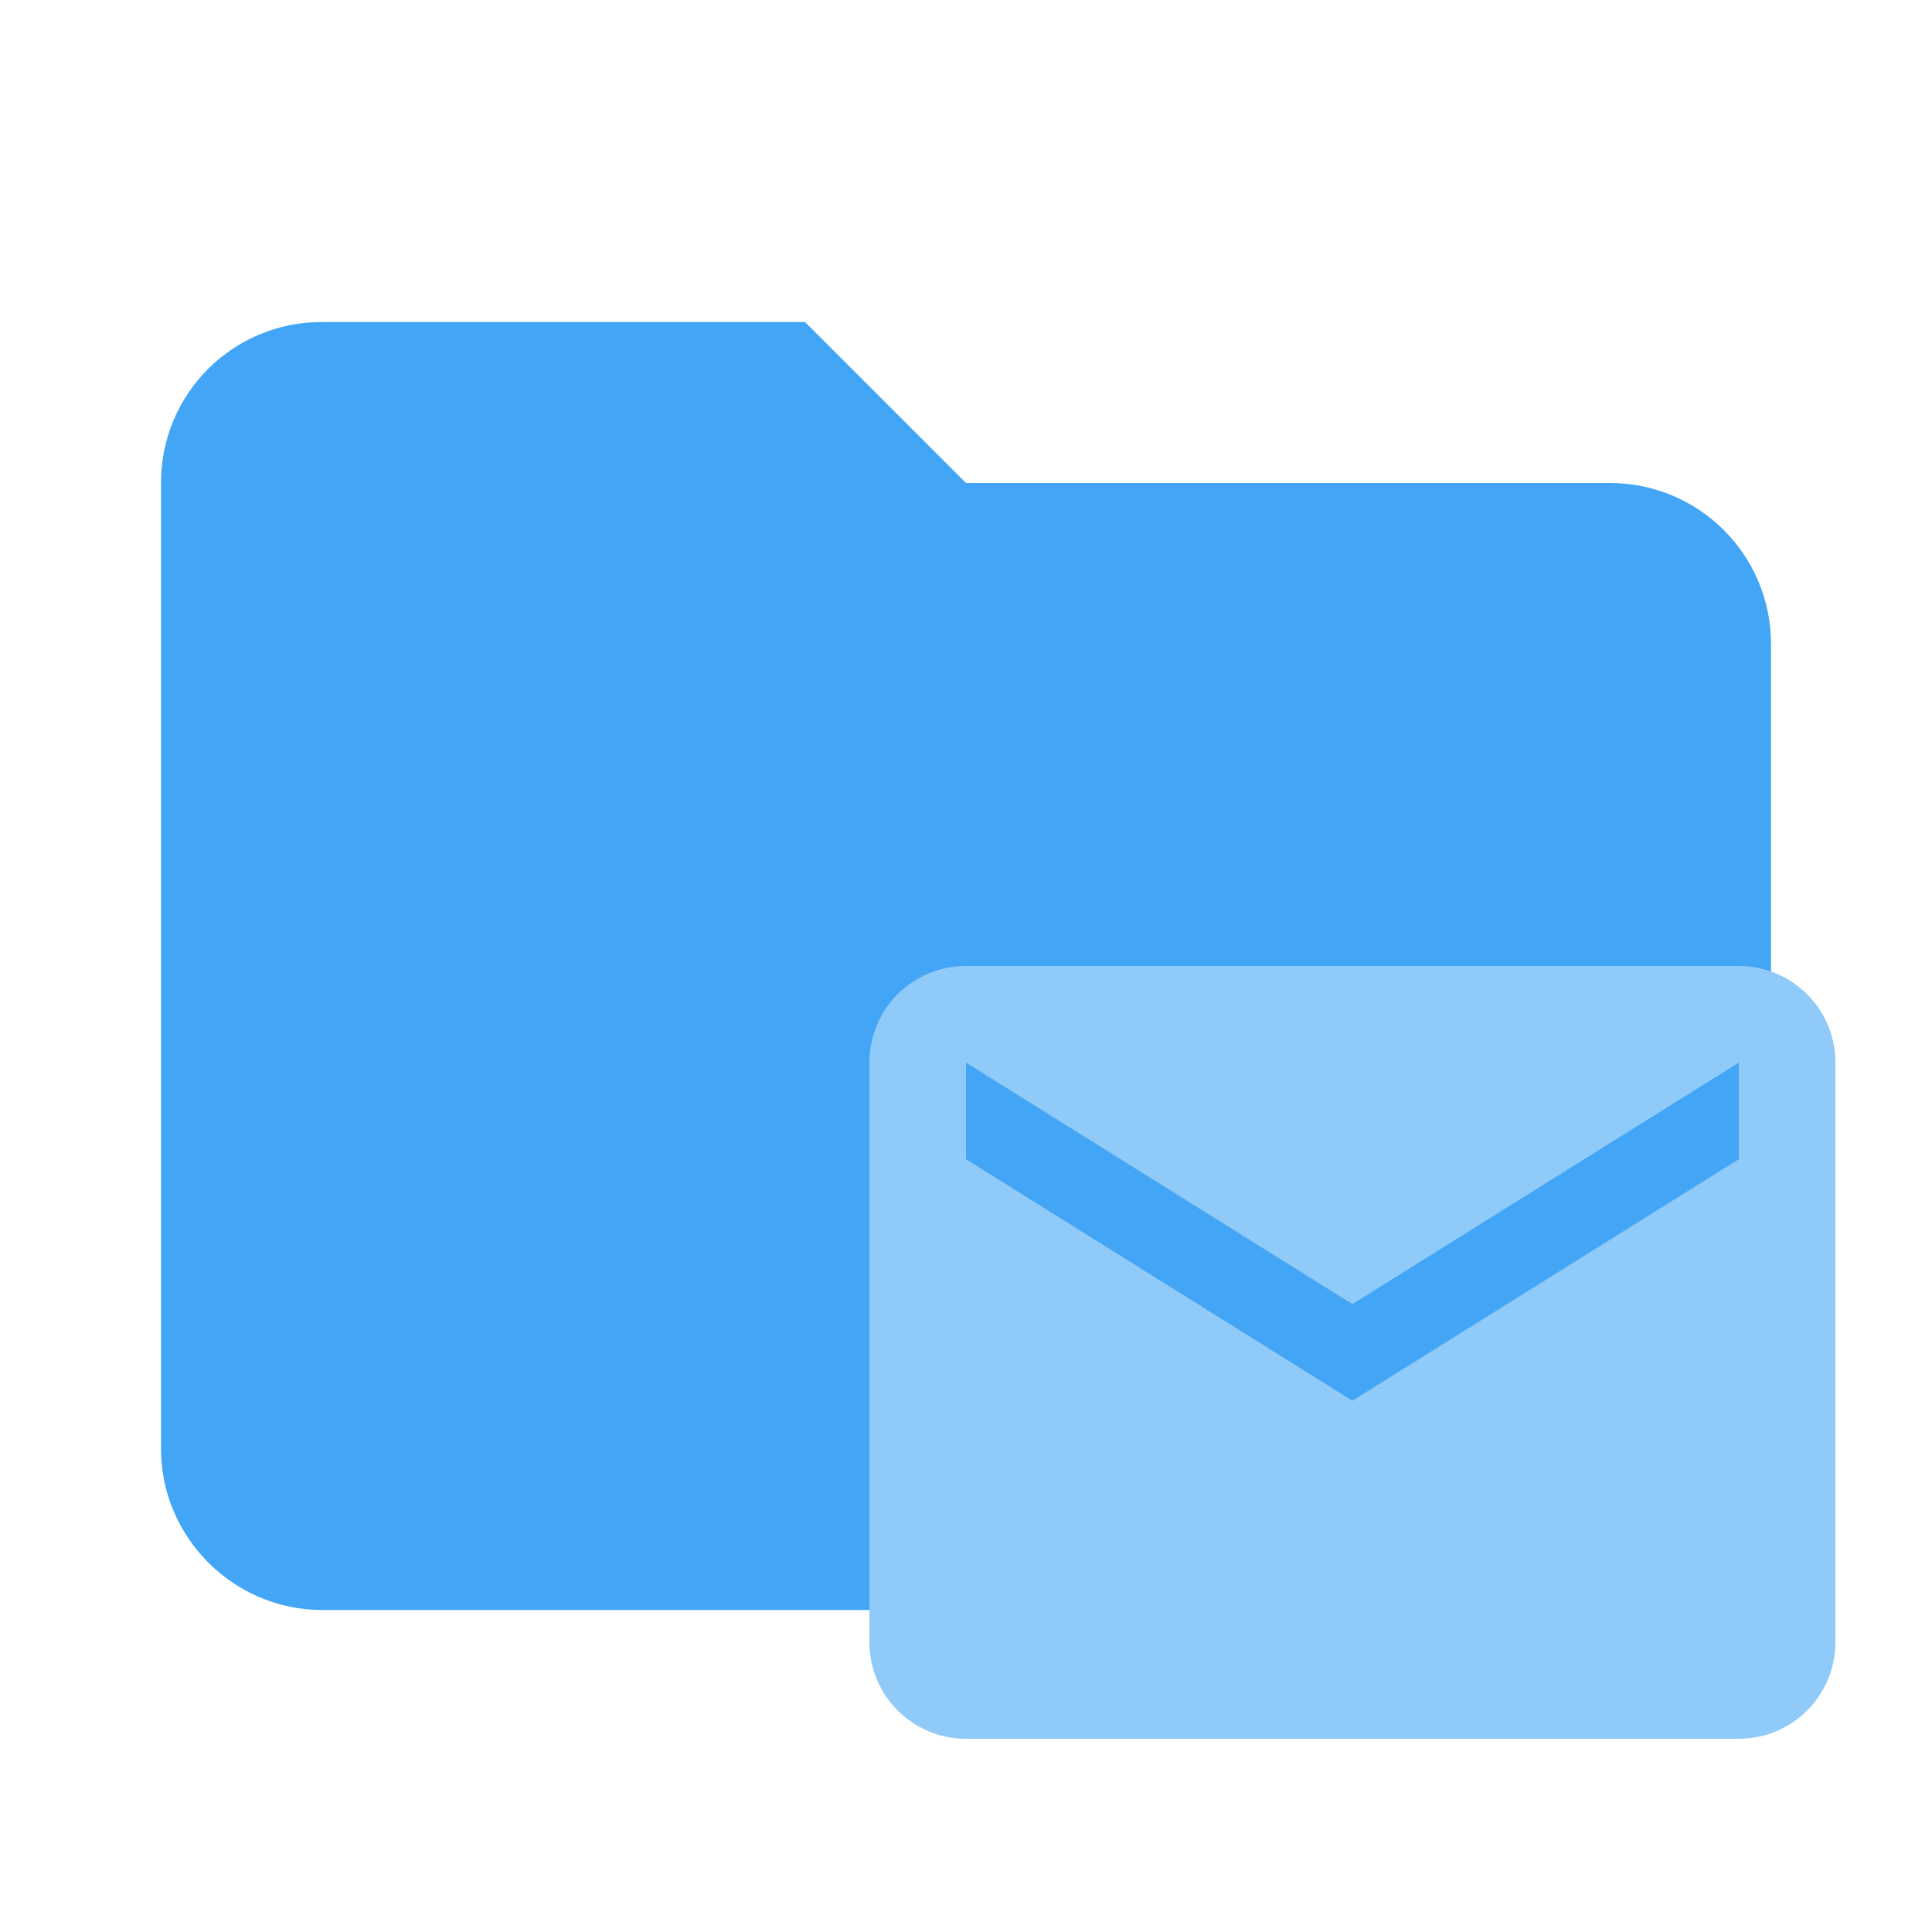
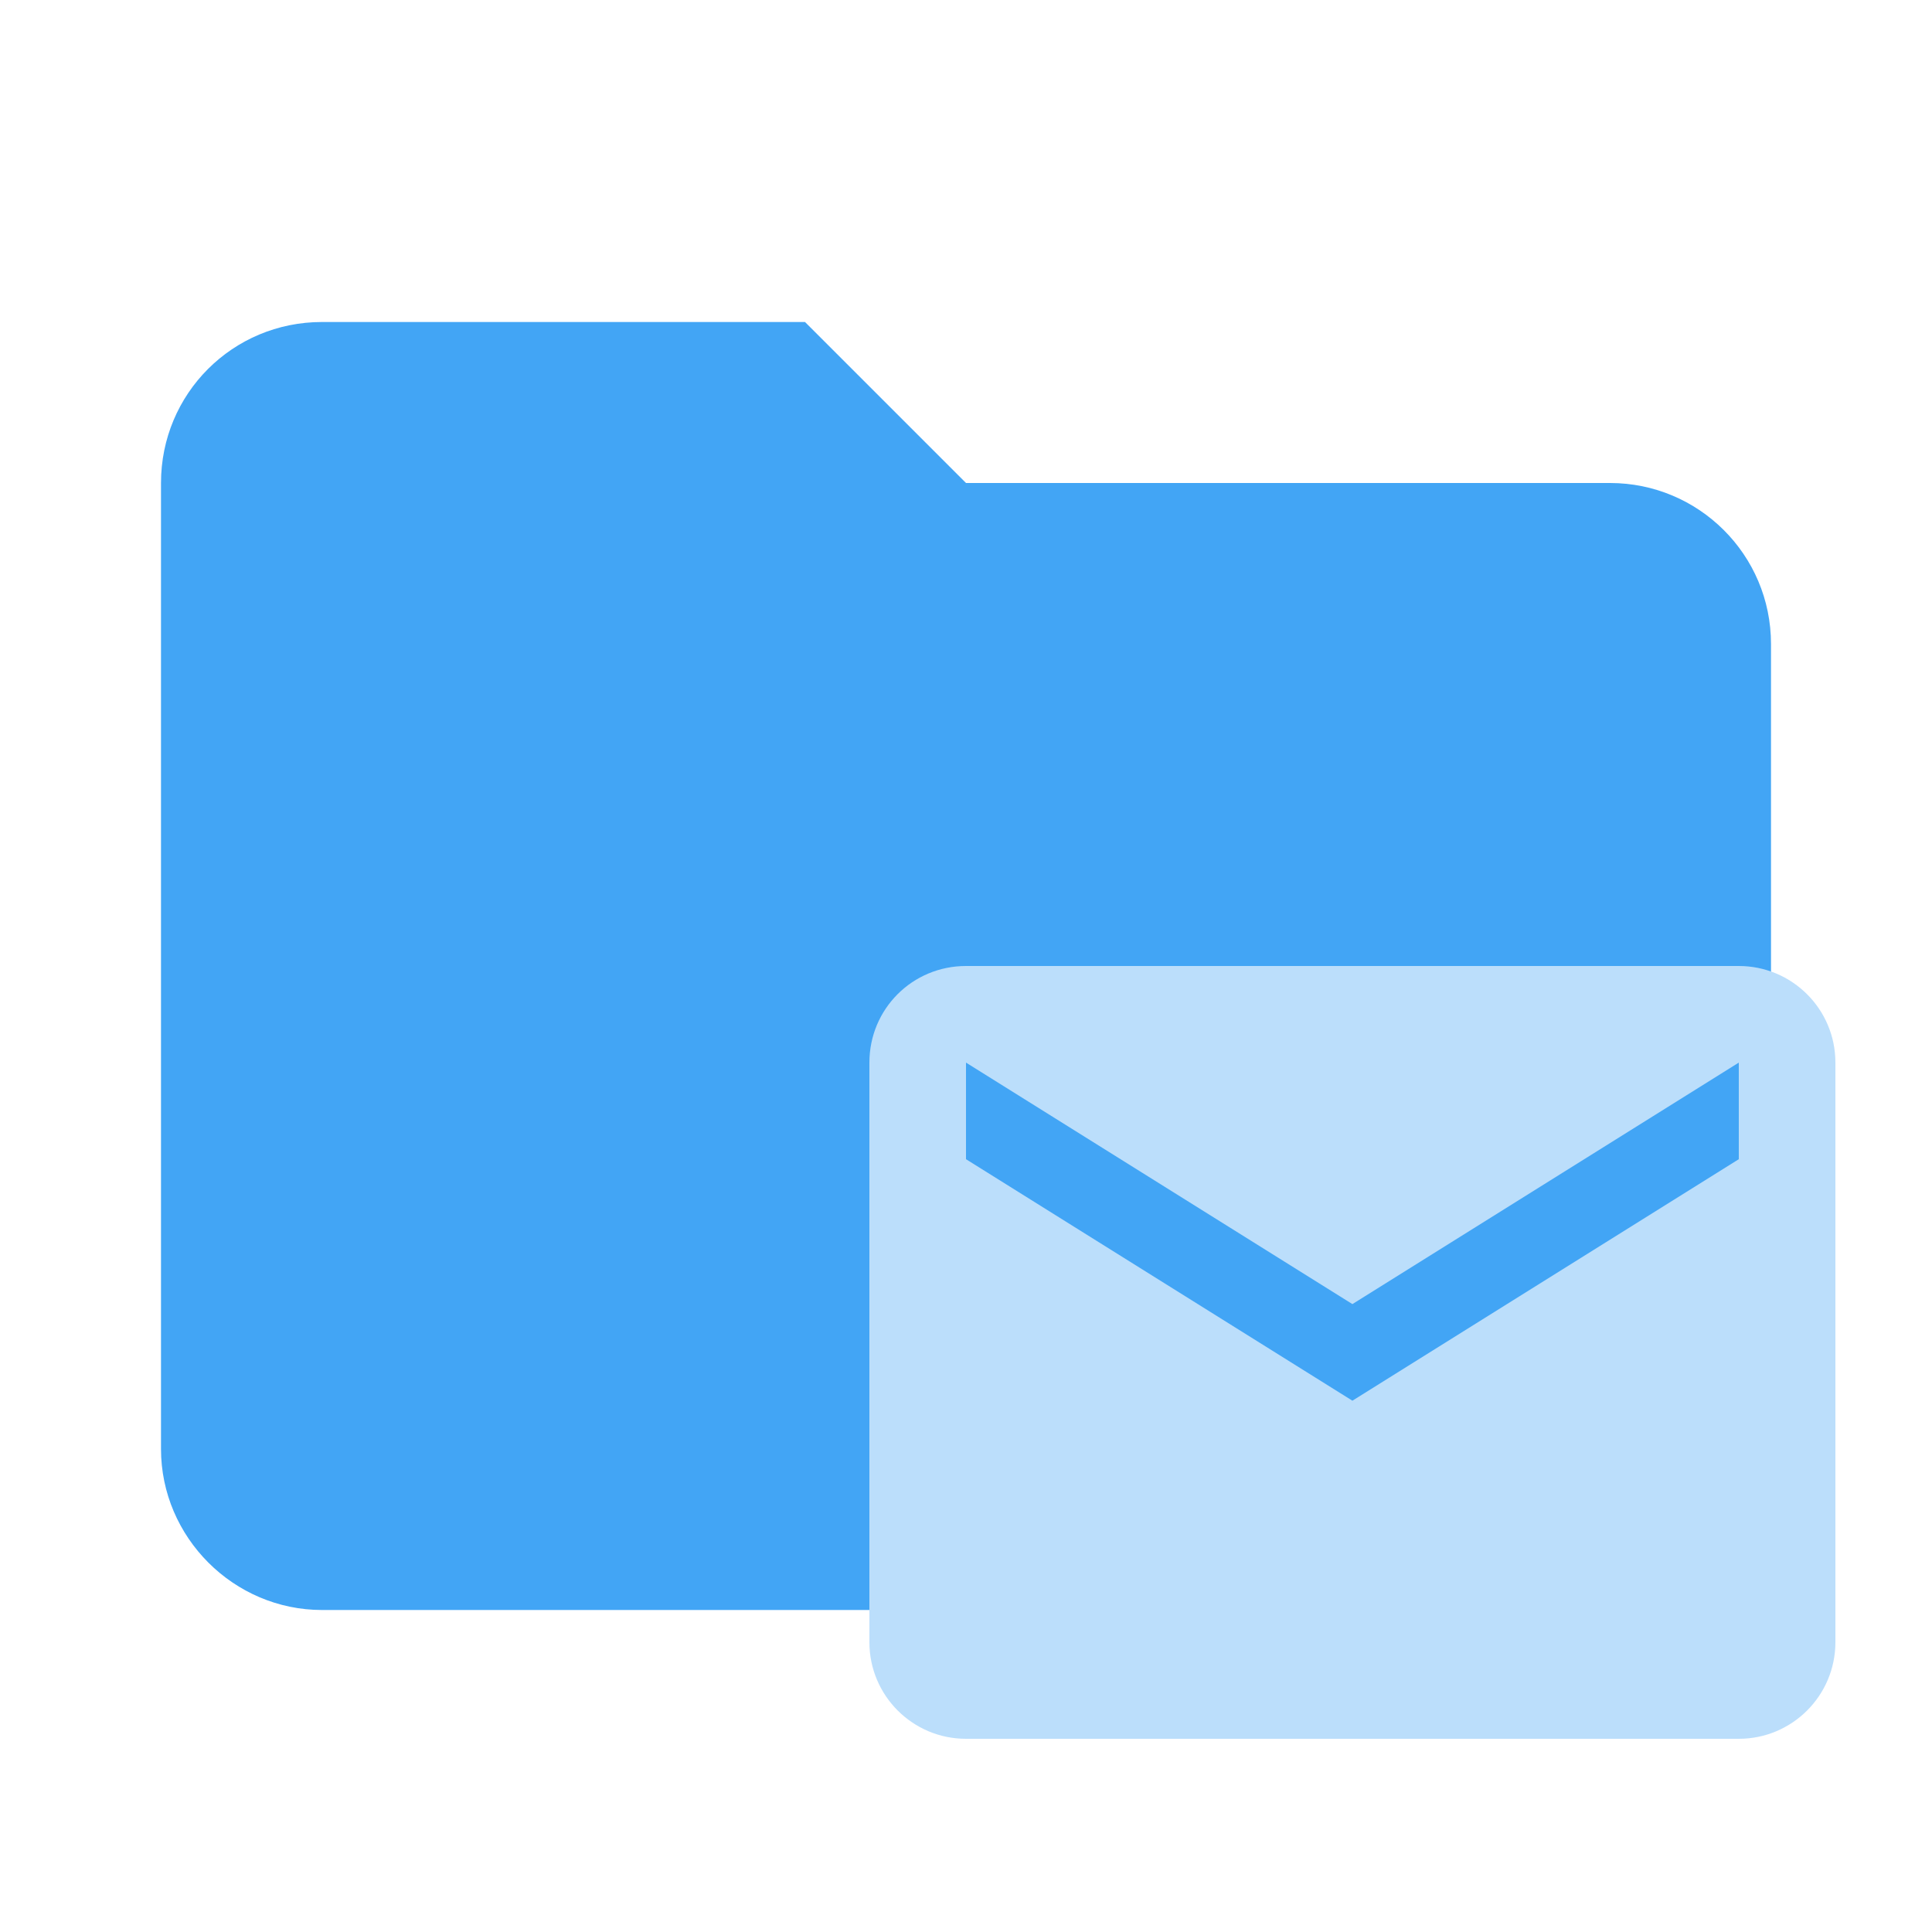
<svg xmlns="http://www.w3.org/2000/svg" clip-rule="evenodd" fill-rule="evenodd" stroke-linejoin="round" stroke-miterlimit="1.414" version="1.1" viewBox="0 0 24 24" width="16px" height="16px" xml:space="preserve">
  <path d="m10 4h-6c-1.11 0-2 0.89-2 2v12c0 1.097 0.903 2 2 2h16c1.097 0 2-0.903 2-2v-10c0-1.11-0.9-2-2-2h-8l-2-2z" fill="#42a5f5" fill-rule="nonzero" />
-   <path d="m20 8l-8 5-8-5v-2l8 5 8-5m0-2h-16c-1.11 0-2 .89-2 2v12a2 2 0 0 0 2 2h16a2 2 0 0 0 2 -2v-12c0-1.11-.9-2-2-2z" fill="#90CAF9" transform="scale(0.6) translate(16 16)" />
+   <path d="m20 8l-8 5-8-5v-2l8 5 8-5m0-2h-16c-1.11 0-2 .89-2 2v12a2 2 0 0 0 2 2h16a2 2 0 0 0 2 -2v-12c0-1.11-.9-2-2-2z" fill="#BBDEFB" transform="scale(0.6) translate(16 16)" />
</svg>
